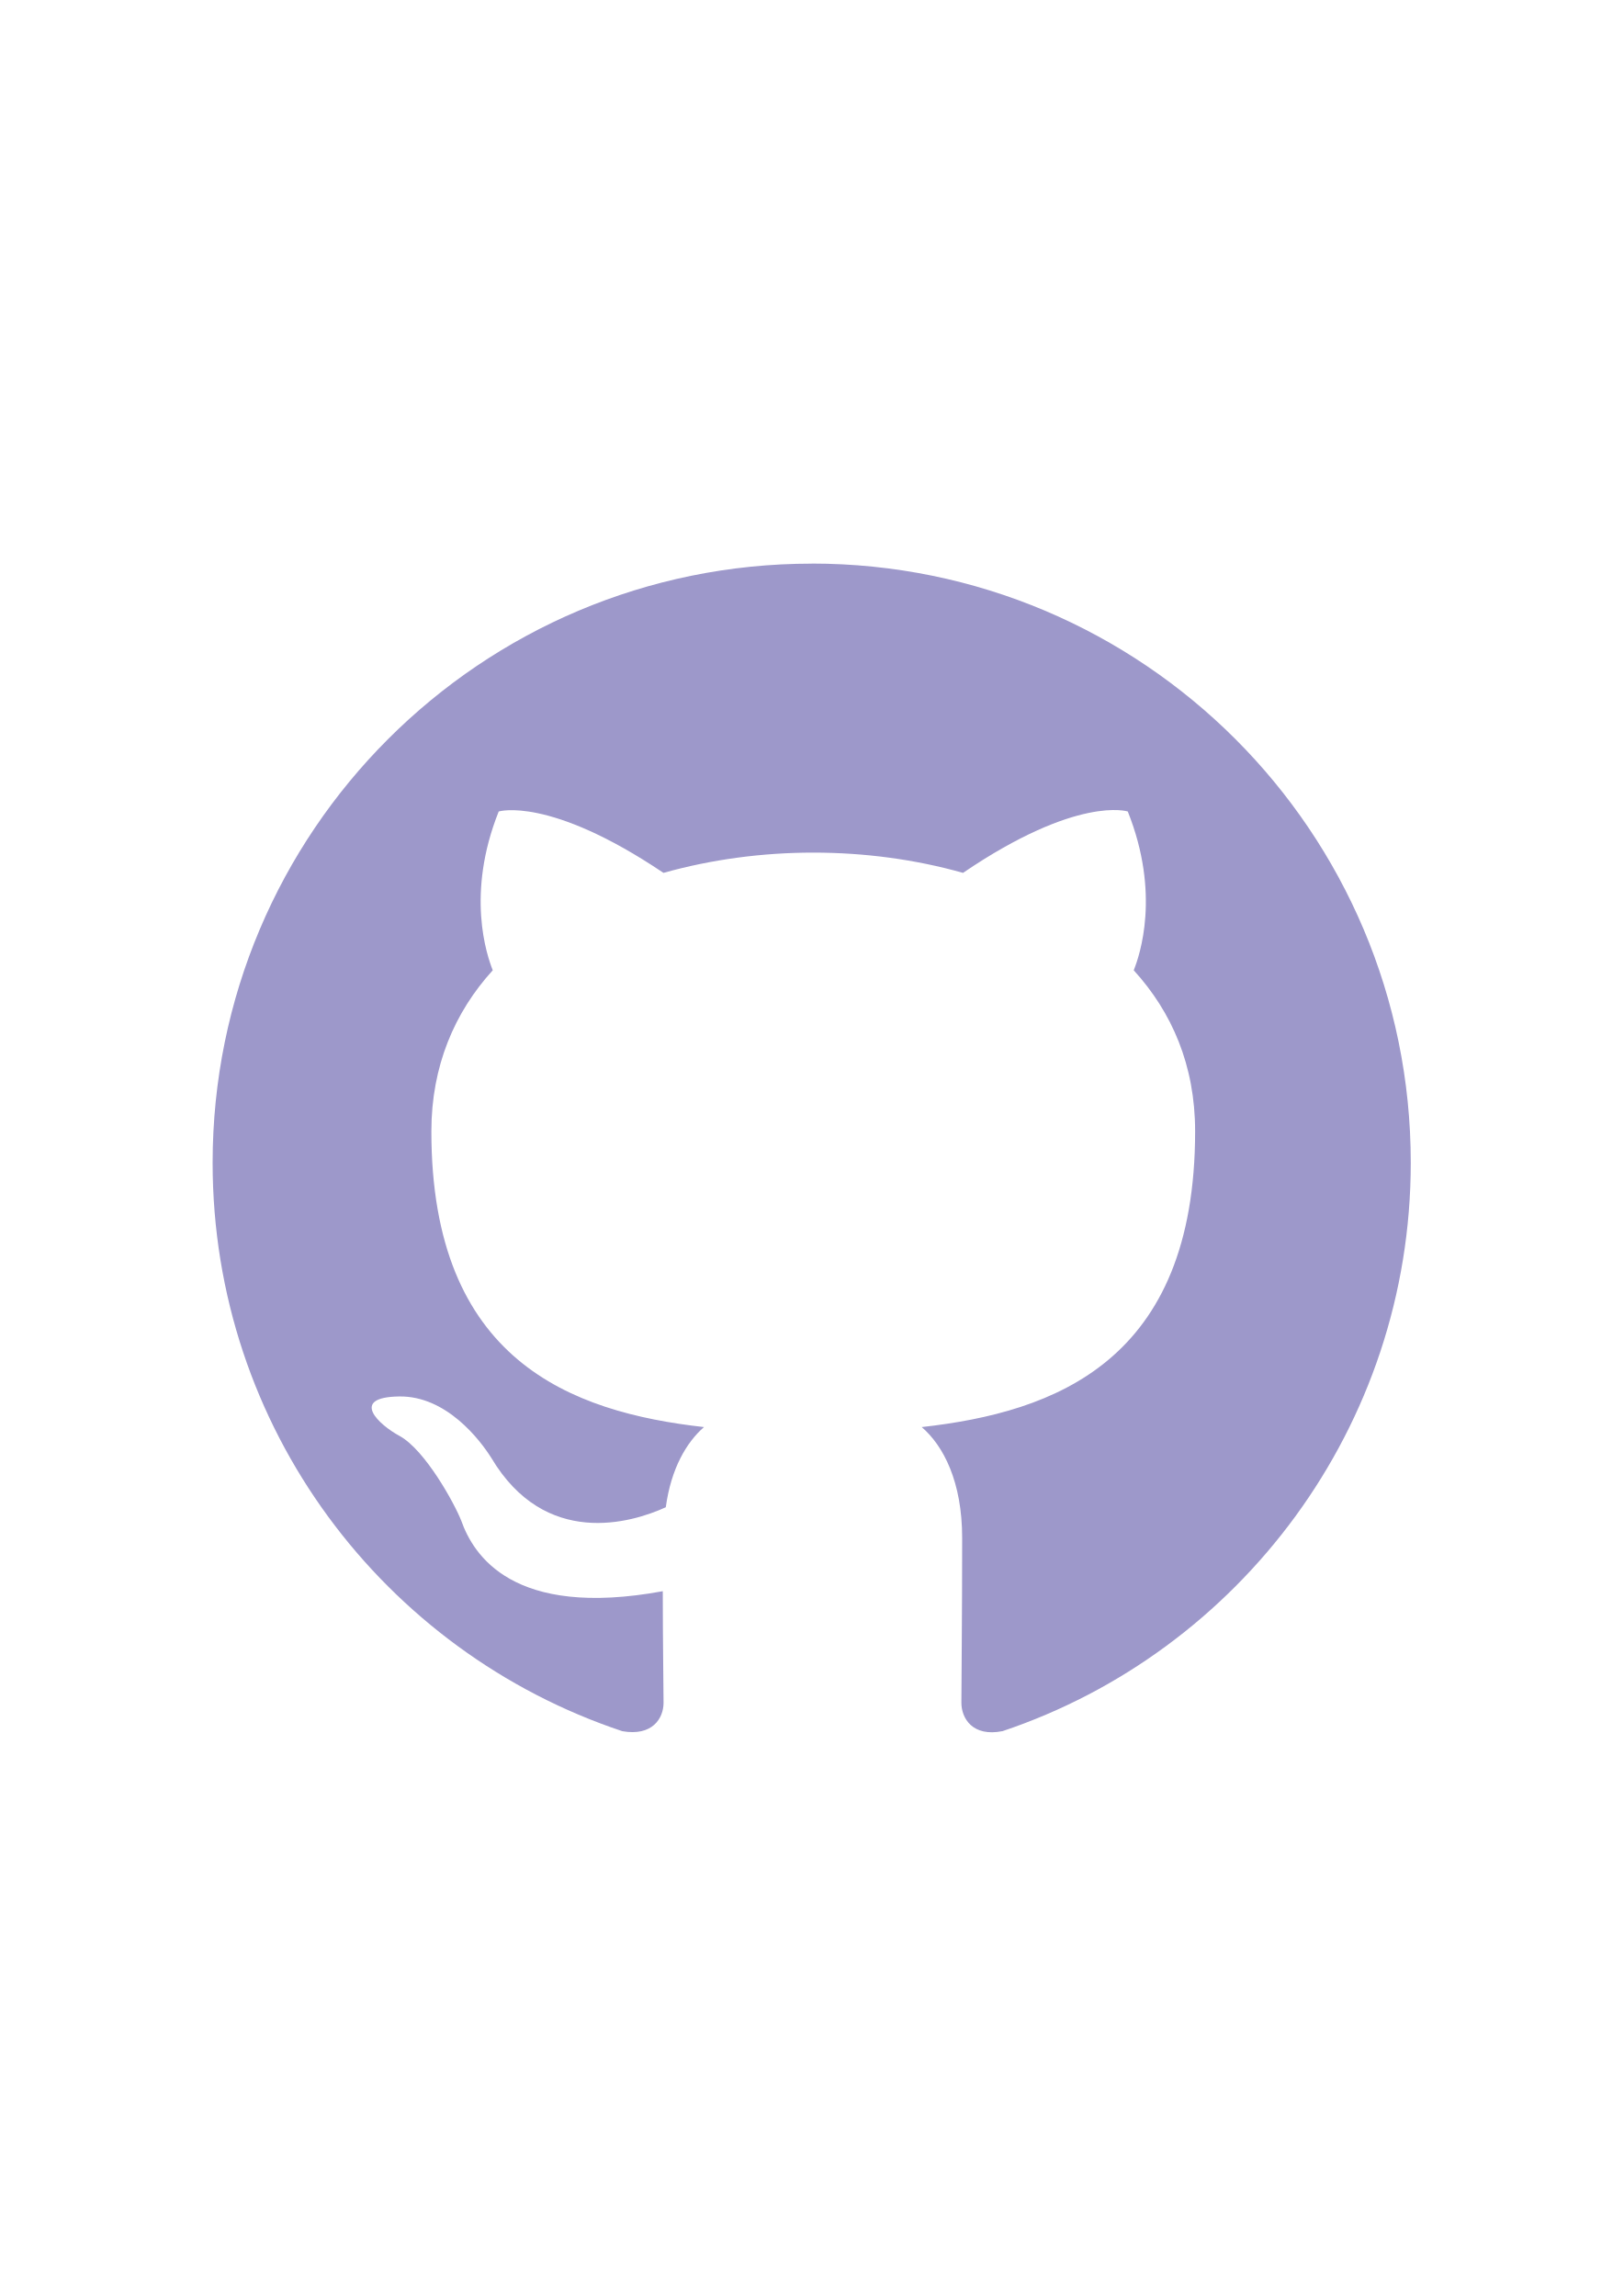
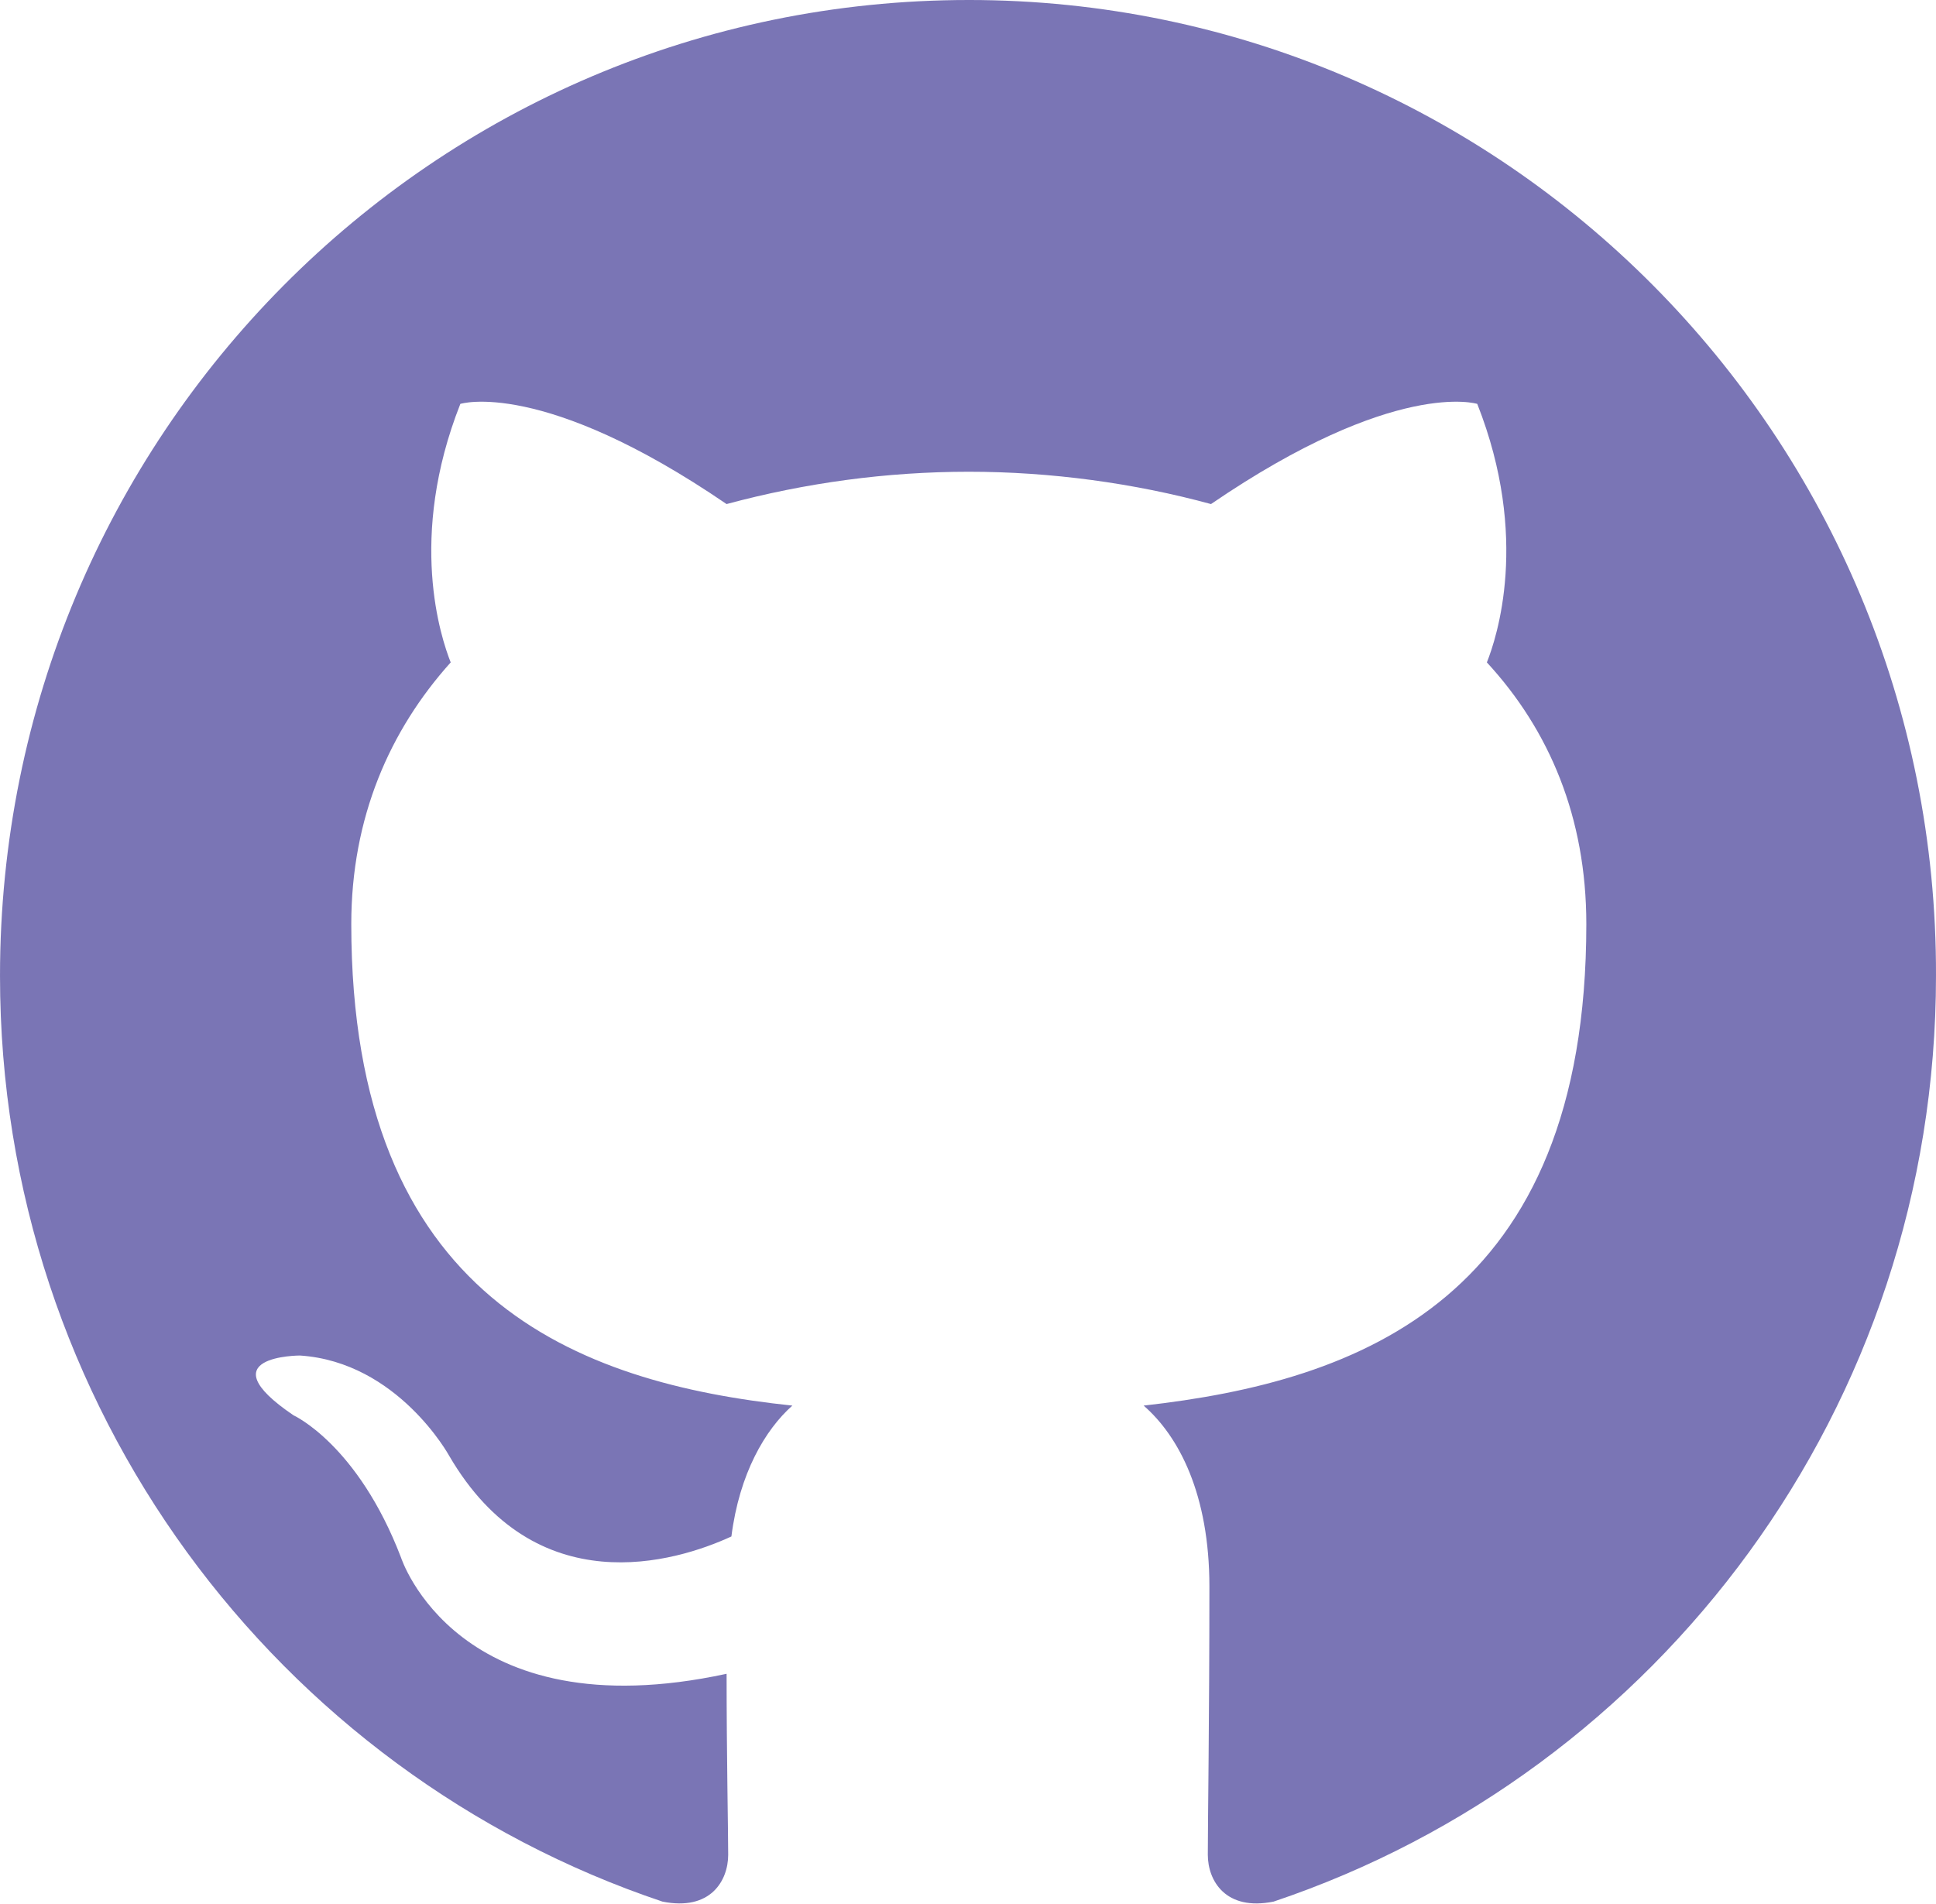
- <svg xmlns="http://www.w3.org/2000/svg" xml:space="preserve" width="21cm" height="29.7cm" version="1.1" style="shape-rendering:geometricPrecision; text-rendering:geometricPrecision; image-rendering:optimizeQuality; fill-rule:evenodd; clip-rule:evenodd" viewBox="0 0 21 29.7">
+ <svg xmlns="http://www.w3.org/2000/svg" xml:space="preserve" width="25.831mm" height="25.4mm" version="1.0" style="shape-rendering:geometricPrecision; text-rendering:geometricPrecision; image-rendering:optimizeQuality; fill-rule:evenodd; clip-rule:evenodd" viewBox="0 0 2573.32 2530.4">
  <defs>
    <style type="text/css">
   
-     .fil0 {fill:#9D98CA}
+     .fil0 {fill:#7A75B5}
   
  </style>
  </defs>
  <g id="Camada_x0020_1">
-     <path class="fil0" d="M10.5 7.291c-4.282,0 -7.75,3.468 -7.75,7.75 0,3.429 2.218,6.326 5.299,7.353 0.387,0.068 0.533,-0.165 0.533,-0.368 0,-0.184 -0.01,-0.794 -0.01,-1.443 -1.947,0.358 -2.451,-0.475 -2.606,-0.911 -0.087,-0.223 -0.465,-0.911 -0.794,-1.095 -0.271,-0.145 -0.659,-0.504 -0.01,-0.513 0.61,-0.01 1.046,0.562 1.192,0.794 0.697,1.172 1.812,0.843 2.257,0.639 0.068,-0.504 0.271,-0.843 0.494,-1.037 -1.724,-0.194 -3.526,-0.862 -3.526,-3.826 0,-0.843 0.3,-1.54 0.794,-2.083 -0.077,-0.194 -0.349,-0.988 0.077,-2.054 0,0 0.649,-0.203 2.131,0.794 0.62,-0.174 1.279,-0.262 1.937,-0.262 0.659,0 1.317,0.087 1.937,0.262 1.482,-1.007 2.131,-0.794 2.131,-0.794 0.426,1.066 0.155,1.86 0.077,2.054 0.494,0.542 0.794,1.23 0.794,2.083 0,2.974 -1.812,3.633 -3.536,3.826 0.281,0.242 0.523,0.707 0.523,1.434 0,1.037 -0.01,1.87 -0.01,2.131 0,0.203 0.145,0.446 0.533,0.368 3.061,-1.027 5.279,-3.933 5.279,-7.353 0,-4.282 -3.468,-7.75 -7.75,-7.75z" />
+     <path class="fil0" d="M1287.7 0c-712.06,0 -1287.7,579.88 -1287.7,1297.27 0,573.45 368.83,1058.85 880.49,1230.66 63.97,12.91 87.41,-27.91 87.41,-62.25 0,-30.08 -2.11,-133.16 -2.11,-240.58 -358.21,77.34 -432.8,-154.64 -432.8,-154.64 -57.57,-150.35 -142.86,-188.99 -142.86,-188.99 -117.24,-79.47 8.54,-79.47 8.54,-79.47 130.06,8.6 198.3,133.16 198.3,133.16 115.1,197.58 300.59,141.75 375.2,107.38 10.65,-83.76 44.78,-141.75 81.02,-173.97 -285.69,-30.08 -586.28,-141.75 -586.28,-640.06 0,-141.75 51.14,-257.73 132.16,-347.93 -12.78,-32.21 -57.57,-165.4 12.81,-343.65 0,0 108.73,-34.37 353.88,133.16 104.93,-28.3 213.31,-42.97 321.98,-42.97 108.73,0 219.57,15.05 321.92,42.97 245.19,-167.53 353.91,-133.16 353.91,-133.16 70.37,178.26 25.56,311.45 12.78,343.65 83.16,90.2 132.19,206.18 132.19,347.93 0,498.3 -300.59,607.82 -588.42,640.06 46.92,40.8 87.41,118.11 87.41,240.55 0,173.97 -2.11,313.58 -2.11,356.52 0,34.37 23.46,75.2 87.41,62.31 511.66,-171.86 880.49,-657.24 880.49,-1230.69 2.07,-717.39 -575.67,-1297.27 -1285.6,-1297.27z" />
  </g>
</svg>
